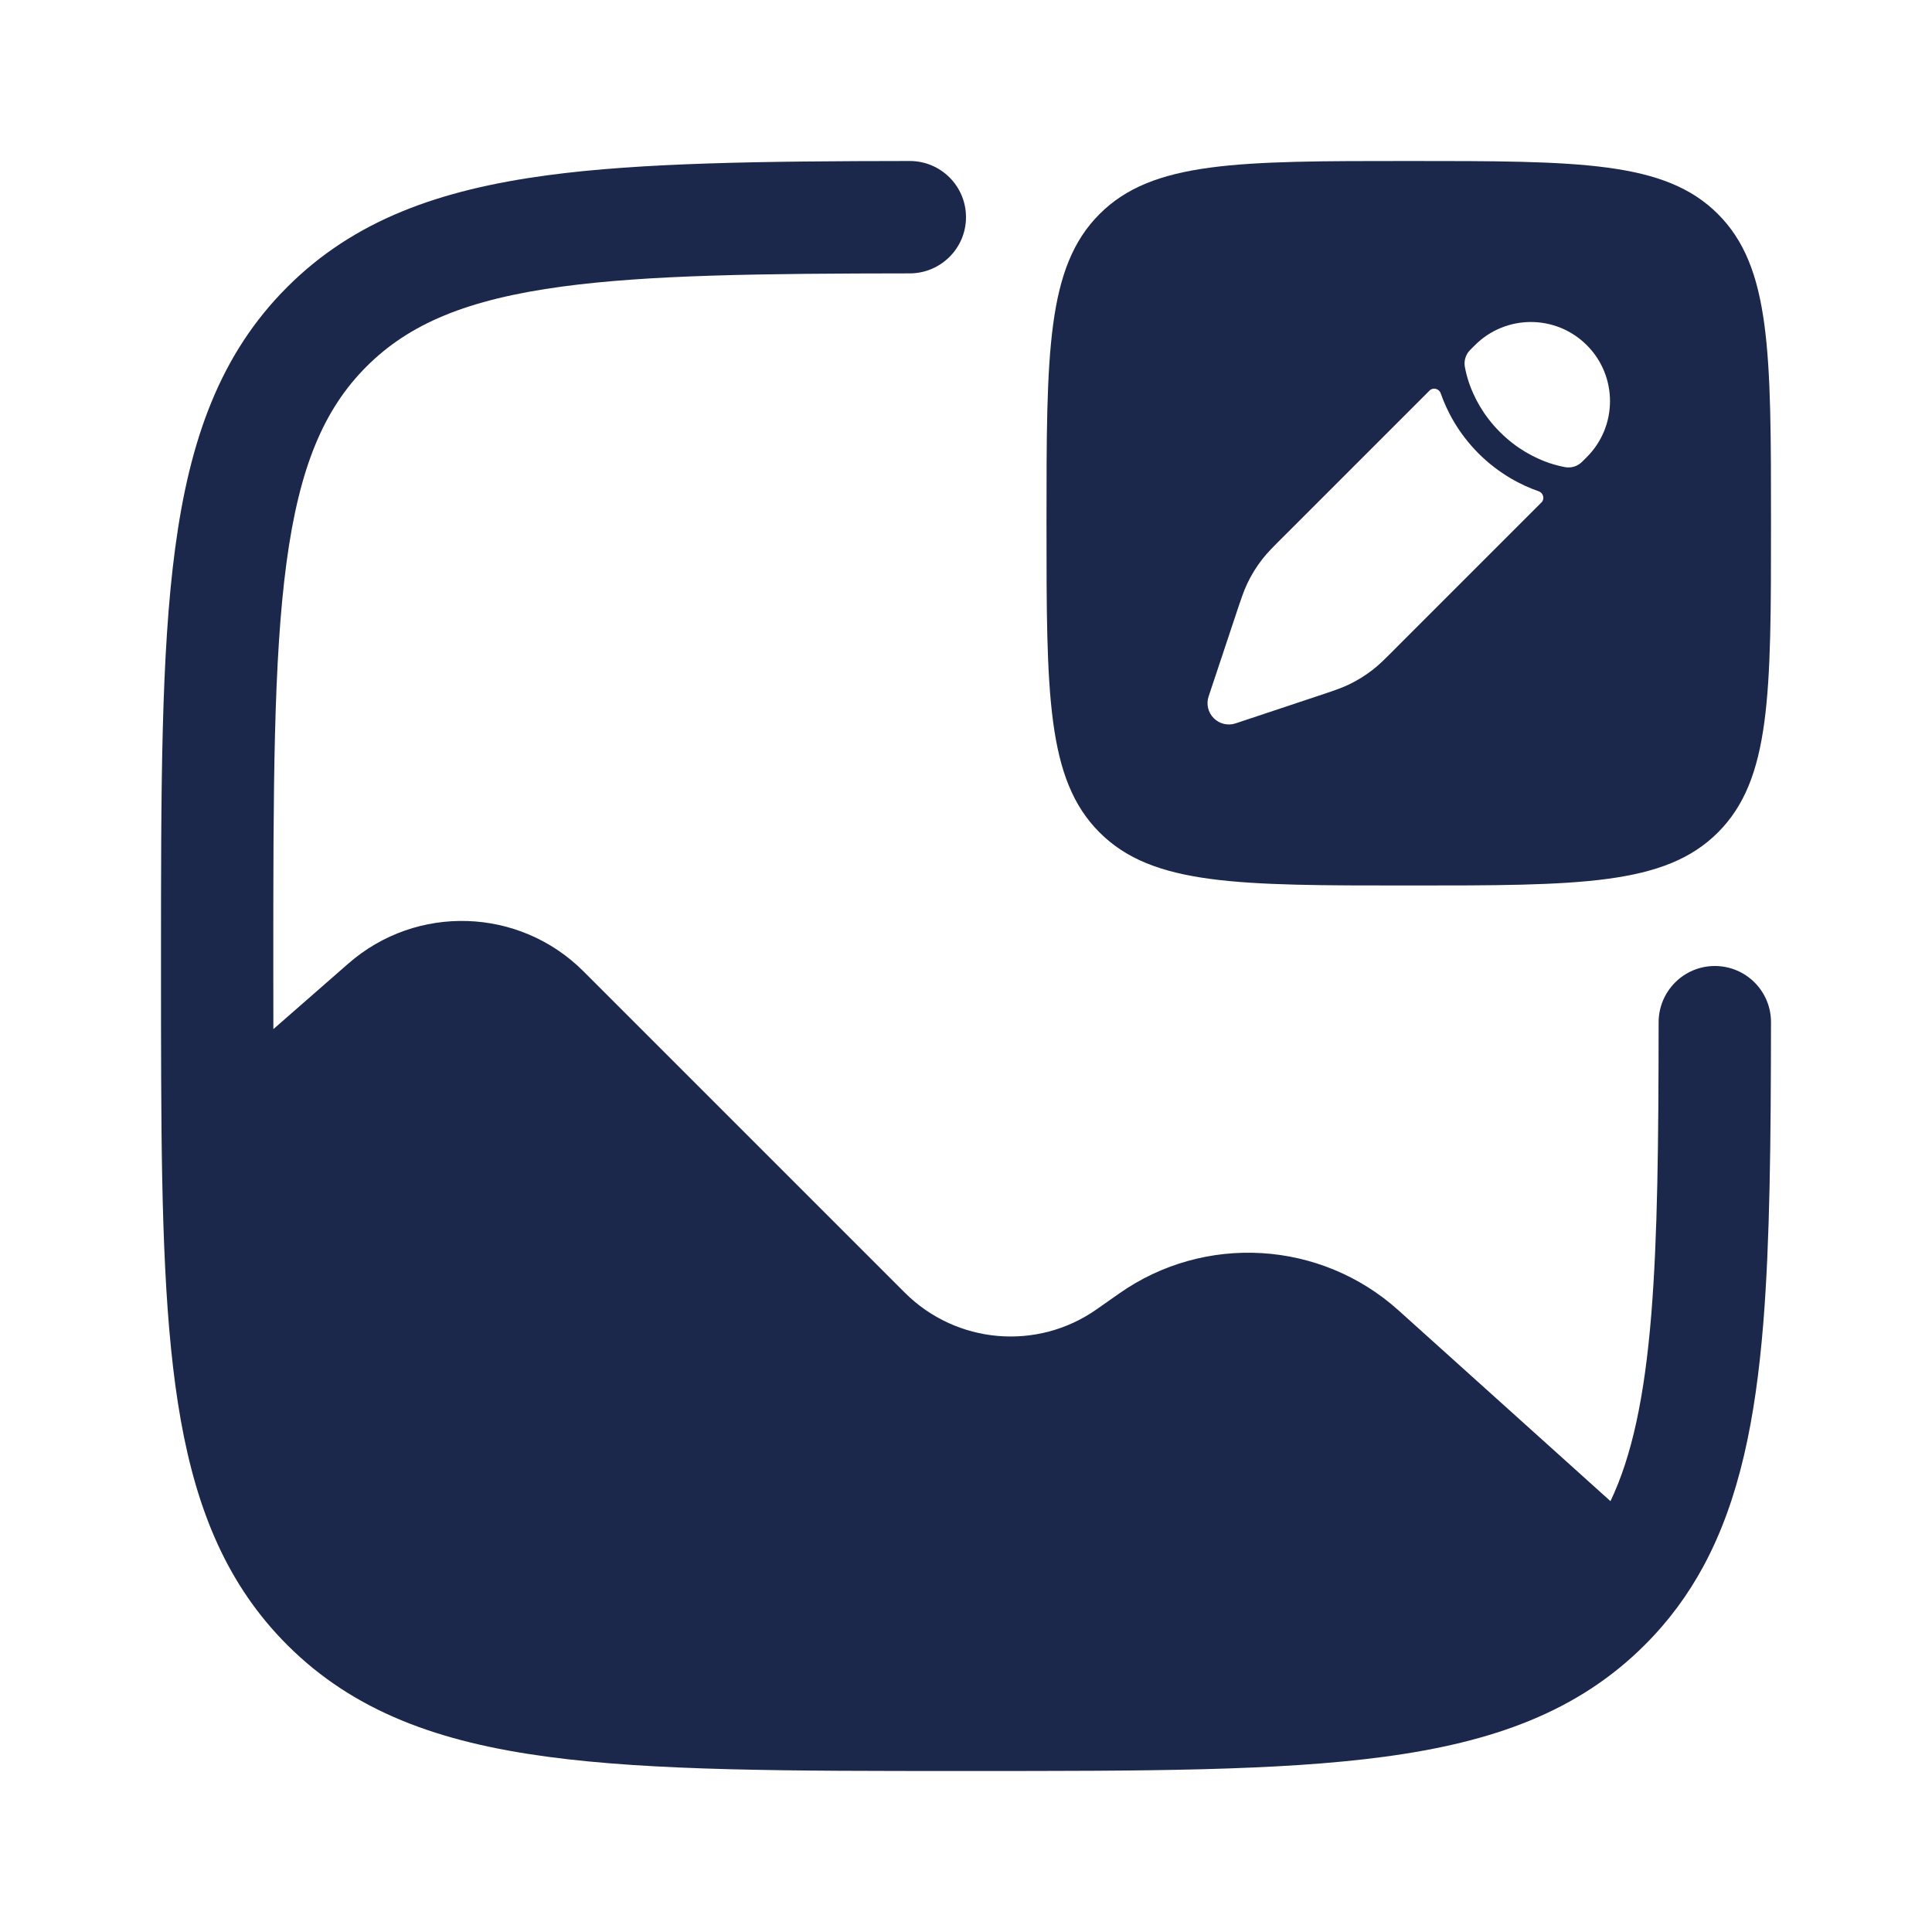
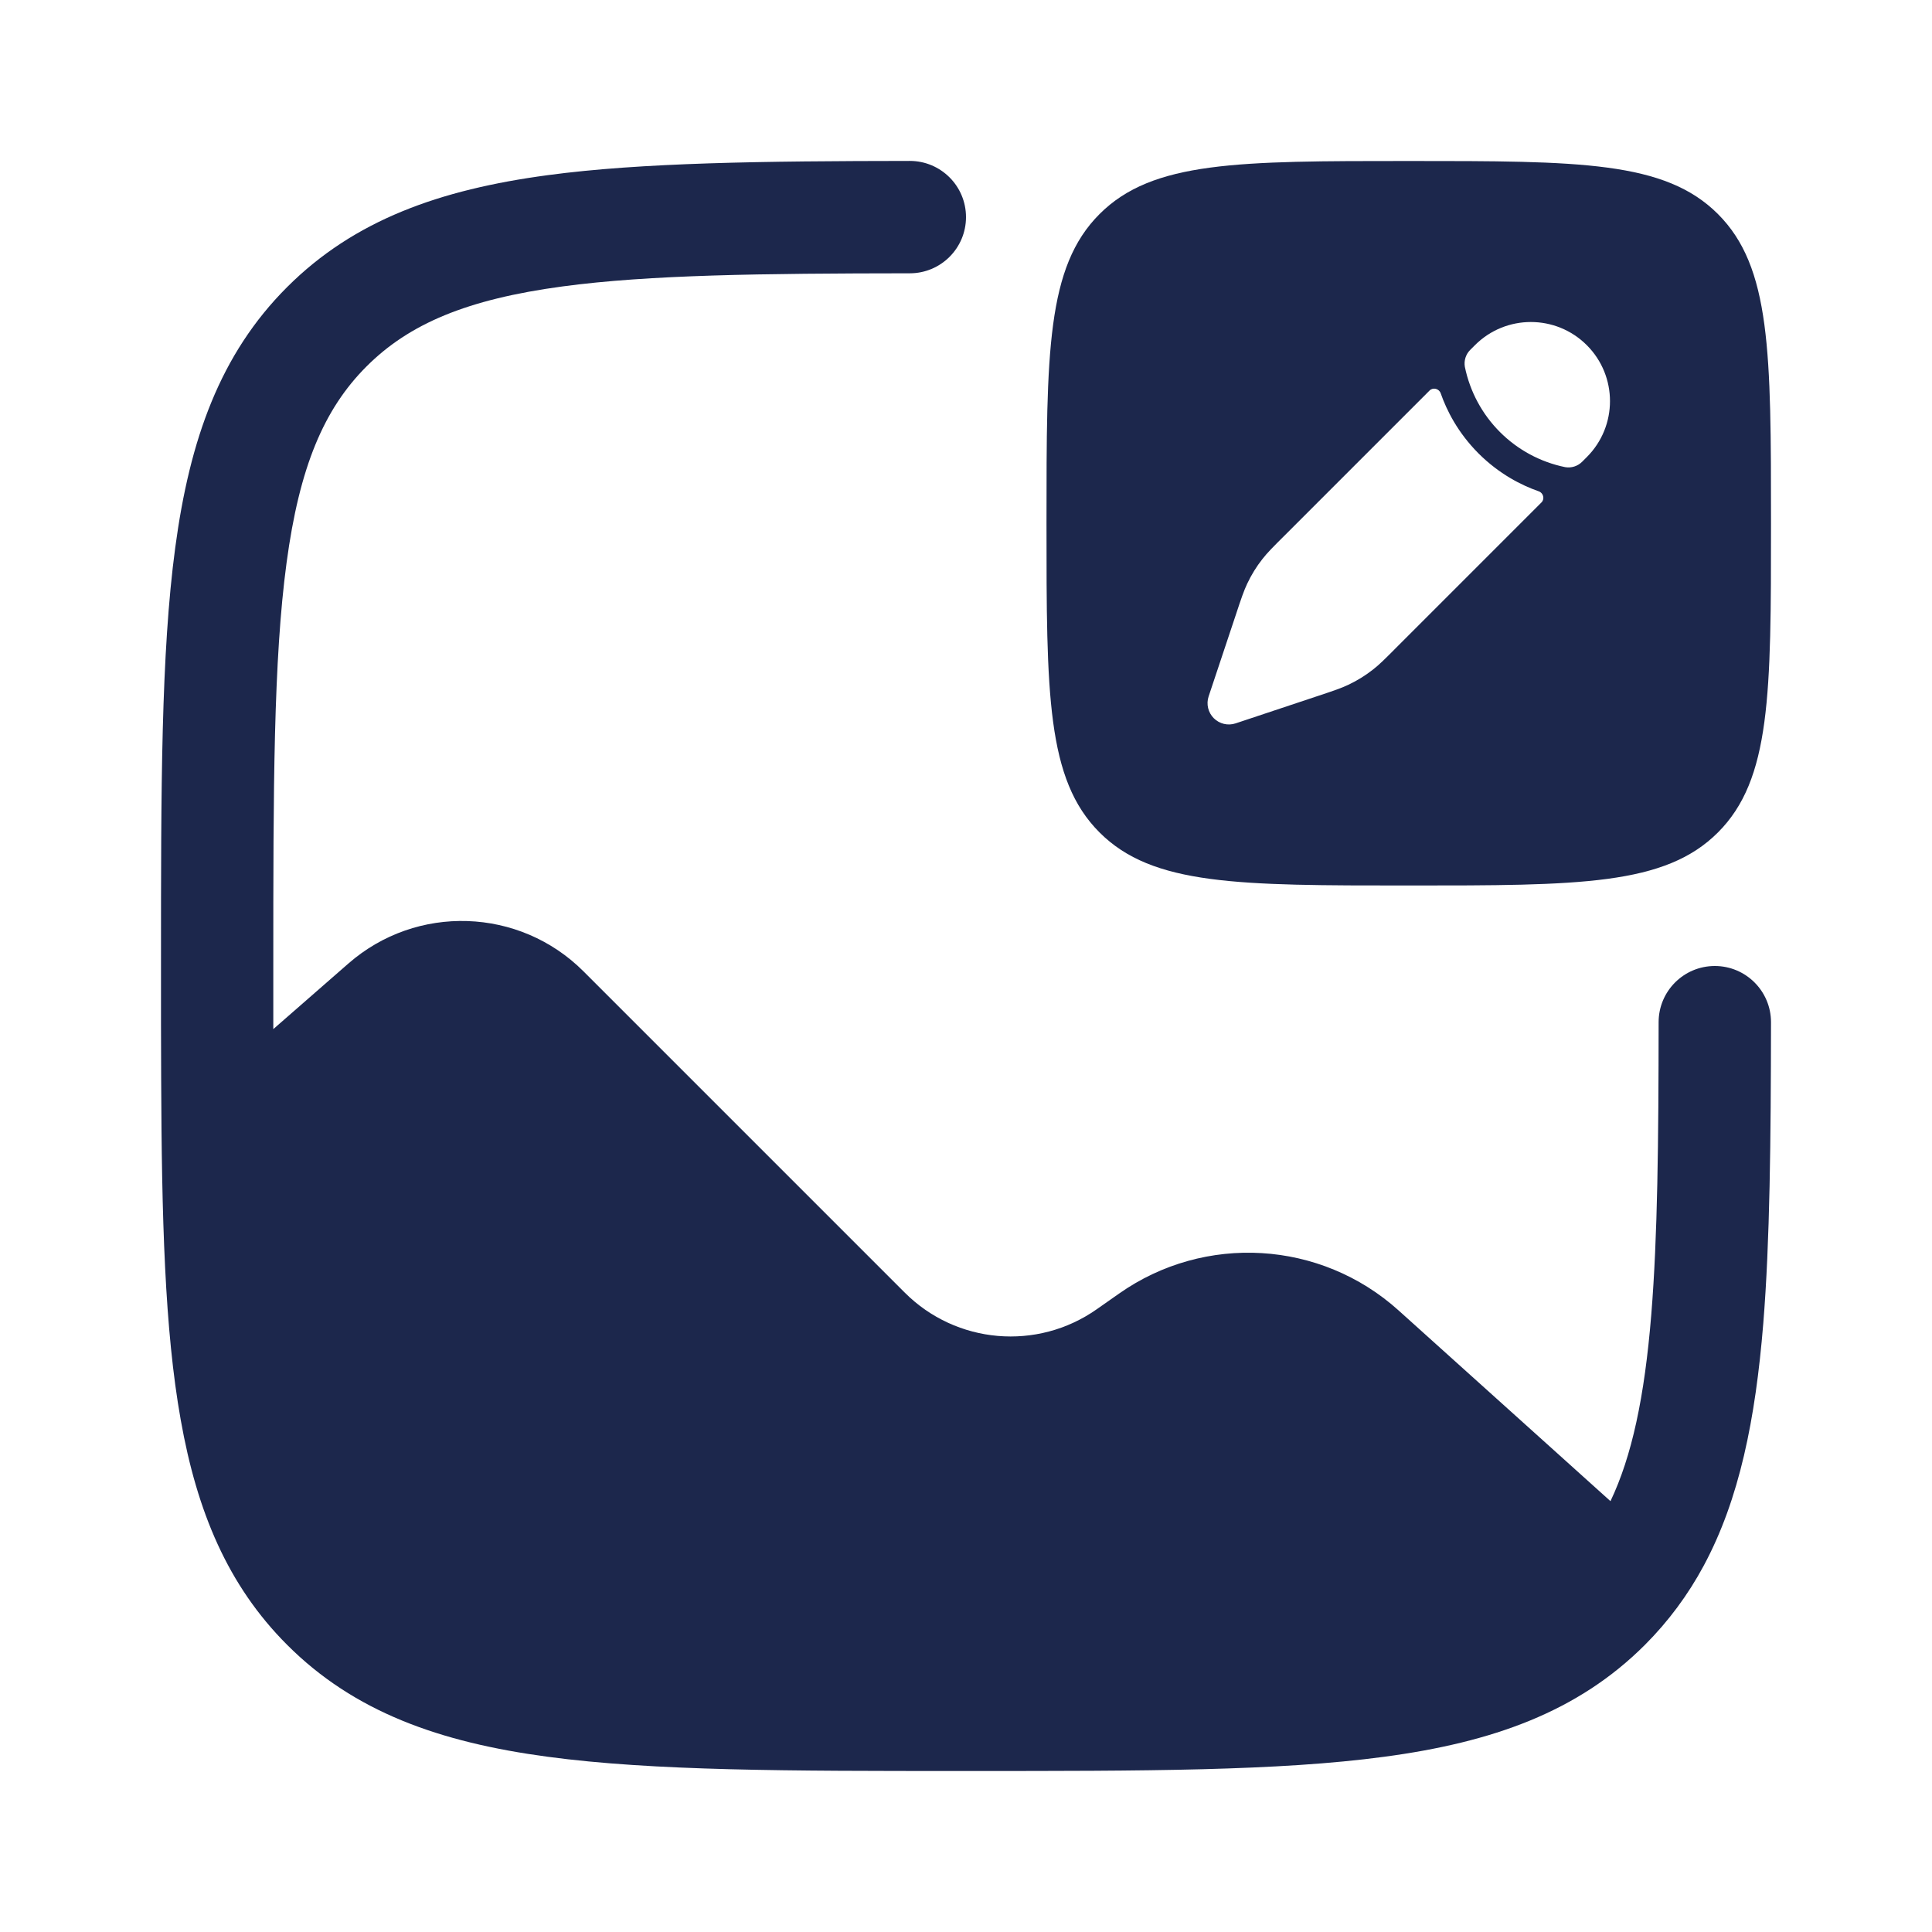
- <svg xmlns="http://www.w3.org/2000/svg" width="800px" height="800px" viewBox="0 0 24 24" fill="none">
-   <path d="M22 12.698C21.998 14.167 21.987 15.416 21.904 16.441C21.807 17.631 21.608 18.625 21.164 19.45C20.968 19.814 20.727 20.14 20.433 20.433C19.601 21.266 18.541 21.643 17.197 21.823C15.883 22 14.201 22 12.053 22H11.947C9.799 22 8.116 22 6.803 21.823C5.46 21.643 4.399 21.266 3.567 20.433C2.829 19.695 2.448 18.777 2.245 17.638C2.046 16.518 2.009 15.126 2.002 13.397C2 12.957 2 12.492 2 12.001V11.947C2 9.799 2 8.116 2.177 6.803C2.357 5.46 2.734 4.399 3.567 3.567C4.399 2.734 5.46 2.357 6.803 2.177C7.971 2.02 9.473 2.002 11.302 2C11.687 2 12 2.312 12 2.698C12 3.083 11.687 3.395 11.302 3.396C9.447 3.398 8.068 3.414 6.989 3.559C5.8 3.719 5.083 4.023 4.553 4.553C4.023 5.083 3.719 5.8 3.559 6.989C3.397 8.199 3.395 9.788 3.395 12C3.395 12.27 3.395 12.531 3.396 12.784L4.327 11.97C5.175 11.228 6.452 11.27 7.249 12.067L11.239 16.057C11.879 16.697 12.885 16.784 13.624 16.264L13.902 16.069C14.966 15.321 16.406 15.408 17.373 16.278L20.006 18.648C20.271 18.091 20.429 17.36 20.513 16.328C20.592 15.356 20.603 14.175 20.604 12.698C20.605 12.313 20.917 12 21.302 12C21.688 12 22 12.312 22 12.698Z" fill="#1C274C" />
-   <path fill-rule="evenodd" clip-rule="evenodd" d="M17.5 11C15.379 11 14.318 11 13.659 10.341C13 9.682 13 8.621 13 6.5C13 4.379 13 3.318 13.659 2.659C14.318 2 15.379 2 17.5 2C19.621 2 20.682 2 21.341 2.659C22 3.318 22 4.379 22 6.5C22 8.621 22 9.682 21.341 10.341C20.682 11 19.621 11 17.5 11ZM19.712 4.288C20.096 4.672 20.096 5.294 19.712 5.678L19.654 5.736C19.598 5.792 19.52 5.817 19.443 5.803C19.394 5.794 19.323 5.778 19.237 5.749C19.067 5.689 18.843 5.578 18.633 5.367C18.422 5.157 18.311 4.933 18.251 4.763C18.222 4.678 18.206 4.606 18.197 4.557C18.183 4.48 18.208 4.402 18.264 4.346L18.322 4.288C18.706 3.904 19.328 3.904 19.712 4.288ZM17.35 8.04C17.206 8.185 17.134 8.257 17.054 8.319C16.96 8.392 16.859 8.455 16.751 8.506C16.66 8.549 16.563 8.582 16.37 8.646L15.349 8.986C15.254 9.018 15.149 8.993 15.078 8.922C15.007 8.851 14.982 8.746 15.014 8.651L15.354 7.63C15.418 7.437 15.451 7.34 15.494 7.249C15.545 7.141 15.608 7.04 15.681 6.946C15.743 6.866 15.815 6.794 15.96 6.65L17.759 4.851C17.802 4.808 17.877 4.828 17.897 4.886C17.971 5.098 18.109 5.374 18.367 5.633C18.626 5.891 18.902 6.029 19.114 6.103C19.172 6.123 19.192 6.198 19.149 6.241L17.35 8.04Z" fill="#1C274C" />
+ <svg xmlns="http://www.w3.org/2000/svg" width="800" height="800" fill="none" viewBox="0 0 24 24">
+   <path fill="#1c274c" d="M22 12.698c-.002 1.47-.013 2.718-.096 3.743-.097 1.19-.296 2.184-.74 3.009a4.2 4.2 0 0 1-.73.983c-.833.833-1.893 1.21-3.237 1.39C15.884 22 14.2 22 12.053 22h-.106c-2.148 0-3.83 0-5.144-.177-1.343-.18-2.404-.557-3.236-1.39-.738-.738-1.12-1.656-1.322-2.795-.2-1.12-.236-2.512-.243-4.241Q1.999 12.737 2 12v-.054c0-2.148 0-3.83.177-5.144.18-1.343.557-2.404 1.39-3.236s1.893-1.21 3.236-1.39c1.168-.157 2.67-.175 4.499-.177a.697.697 0 1 1 0 1.396c-1.855.002-3.234.018-4.313.163-1.189.16-1.906.464-2.436.994S3.72 5.8 3.56 6.99C3.397 8.2 3.395 9.788 3.395 12v.784l.932-.814a2.14 2.14 0 0 1 2.922.097l3.99 3.99a1.86 1.86 0 0 0 2.385.207l.278-.195a2.79 2.79 0 0 1 3.471.209l2.633 2.37c.265-.557.423-1.288.507-2.32.079-.972.09-2.152.091-3.63a.698.698 0 0 1 1.396 0" />
+   <path fill="#1c274c" fill-rule="evenodd" d="M17.5 11c-2.121 0-3.182 0-3.841-.659S13 8.621 13 6.5s0-3.182.659-3.841S15.379 2 17.5 2s3.182 0 3.841.659S22 4.379 22 6.5s0 3.182-.659 3.841S19.621 11 17.5 11m2.212-6.712a.983.983 0 0 1 0 1.39l-.058.058a.24.24 0 0 1-.211.067 1.595 1.595 0 0 1-.81-.436 1.6 1.6 0 0 1-.436-.81.24.24 0 0 1 .067-.211l.058-.058a.983.983 0 0 1 1.39 0M17.35 8.04c-.144.145-.216.217-.296.279a1.6 1.6 0 0 1-.303.187c-.09.043-.188.076-.381.14l-1.021.34a.265.265 0 0 1-.335-.335l.34-1.02c.064-.194.097-.291.14-.382q.077-.163.187-.303c.062-.08.134-.152.279-.296l1.799-1.799c.043-.043.118-.023.138.035.074.212.212.488.47.747.259.258.535.396.747.47.058.02.078.095.035.138z" clip-rule="evenodd" />
</svg>
